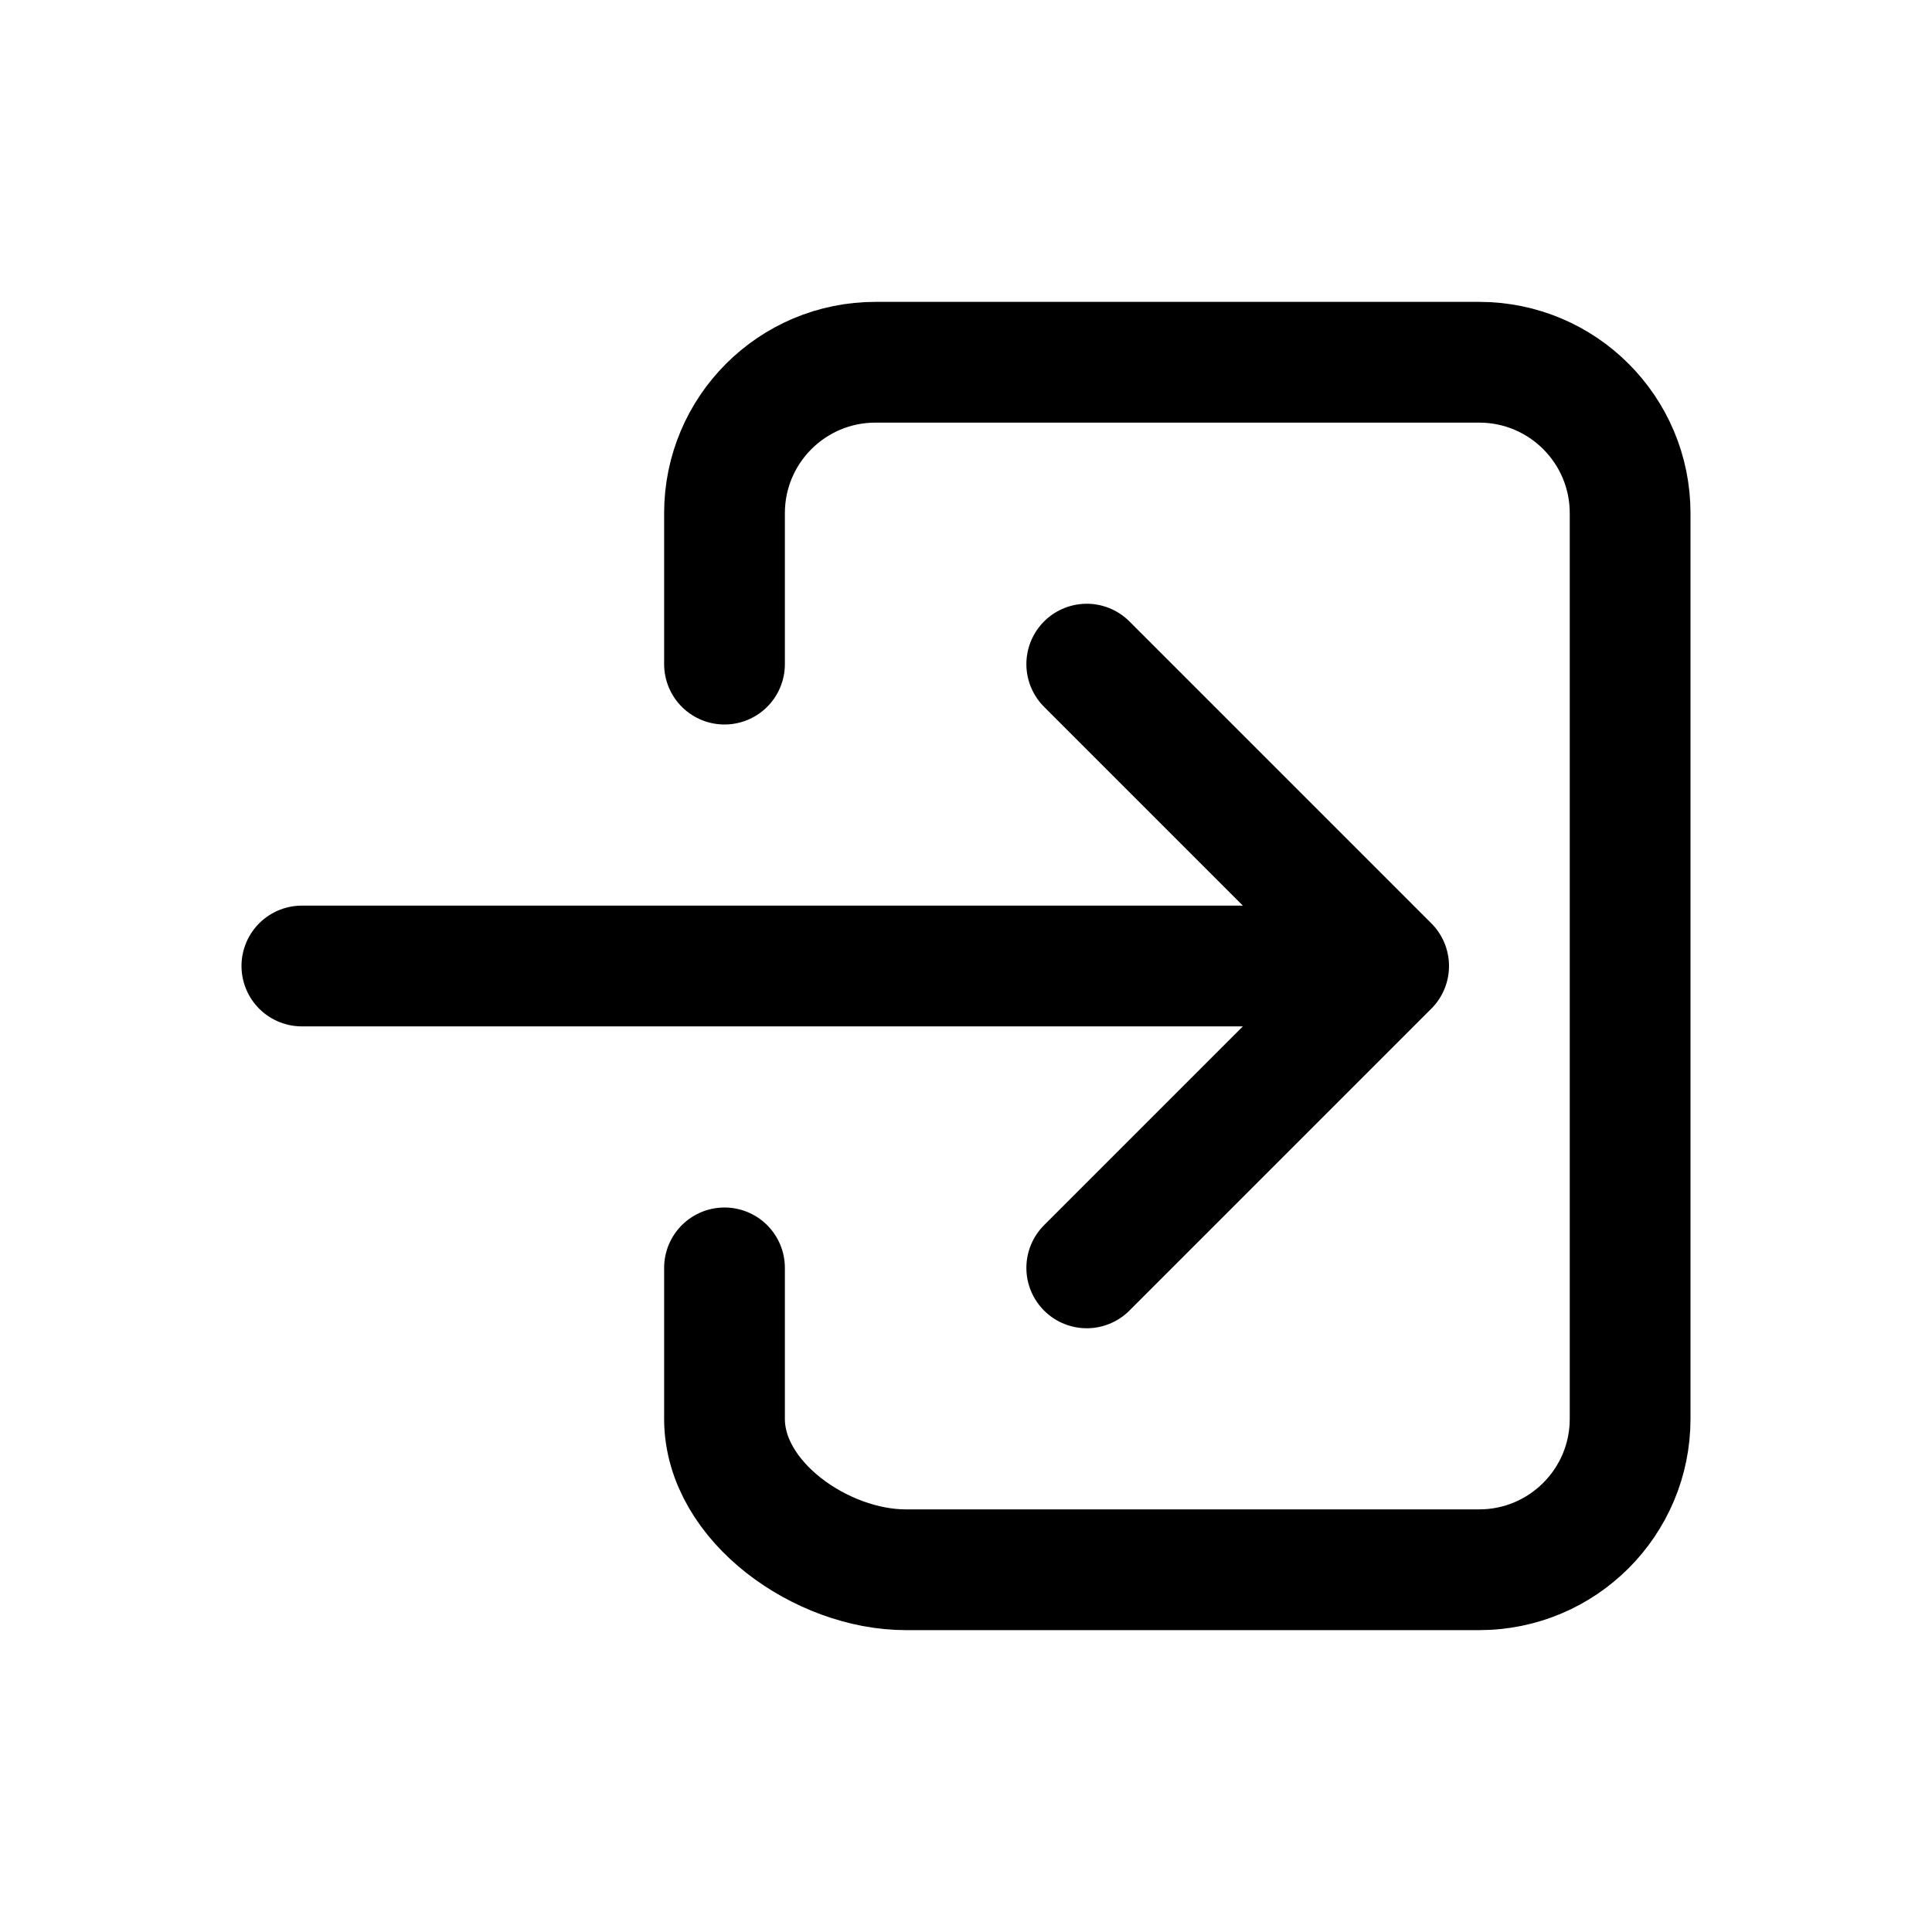
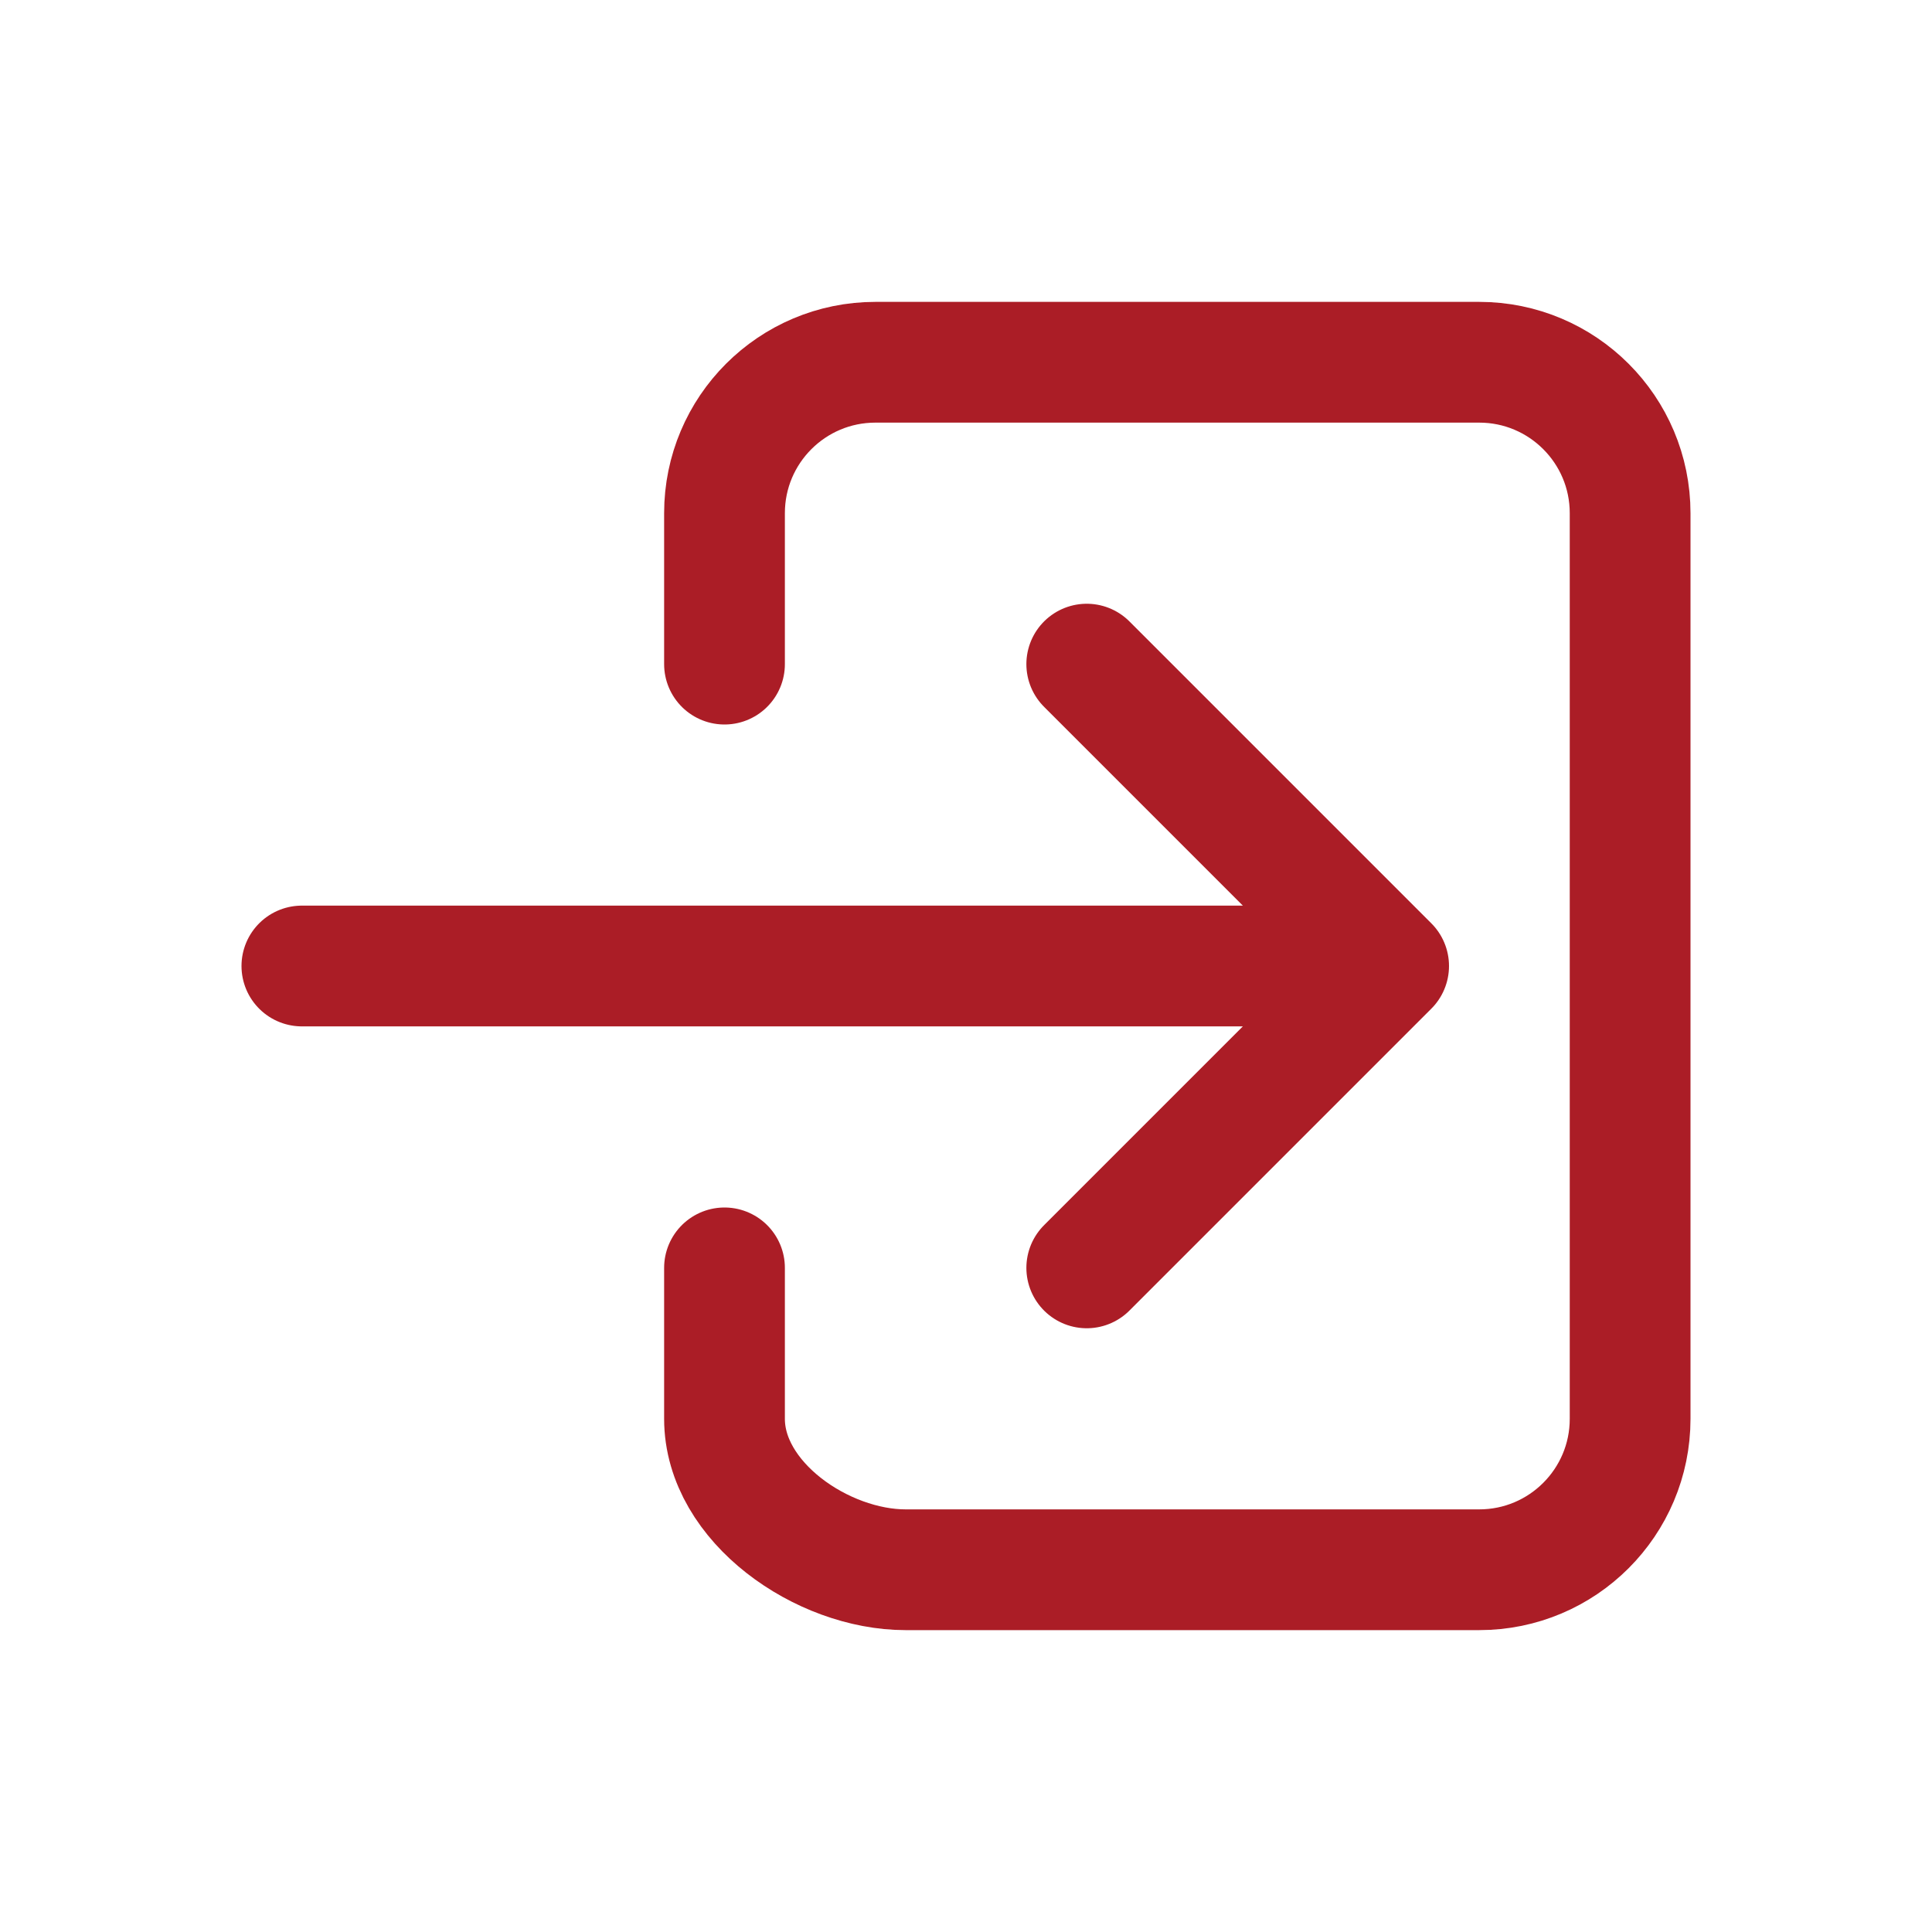
<svg xmlns="http://www.w3.org/2000/svg" class="ionicon" viewBox="0 0 512 512">
-   <path d="M192 176v-40a40 40 0 0140-40h160a40 40 0 0140 40v240a40 40 0 01-40 40H240c-22.09 0-48-17.91-48-40v-40" fill="none" stroke="currentColor" stroke-linecap="round" stroke-linejoin="round" stroke-width="32" />
-   <path fill="none" stroke="currentColor" stroke-linecap="round" stroke-linejoin="round" stroke-width="32" d="M288 336l80-80-80-80M80 256h272" />
+   <path d="M192 176v-40a40 40 0 0140-40h160a40 40 0 0140 40v240a40 40 0 01-40 40H240c-22.09 0-48-17.91-48-40v-40" fill="none" stroke="rgb(171, 29, 38)" stroke-linecap="round" stroke-linejoin="round" stroke-width="32" />
+   <path fill="none" stroke="rgb(171, 29, 38)" stroke-linecap="round" stroke-linejoin="round" stroke-width="32" d="M288 336l80-80-80-80M80 256h272" />
</svg>
